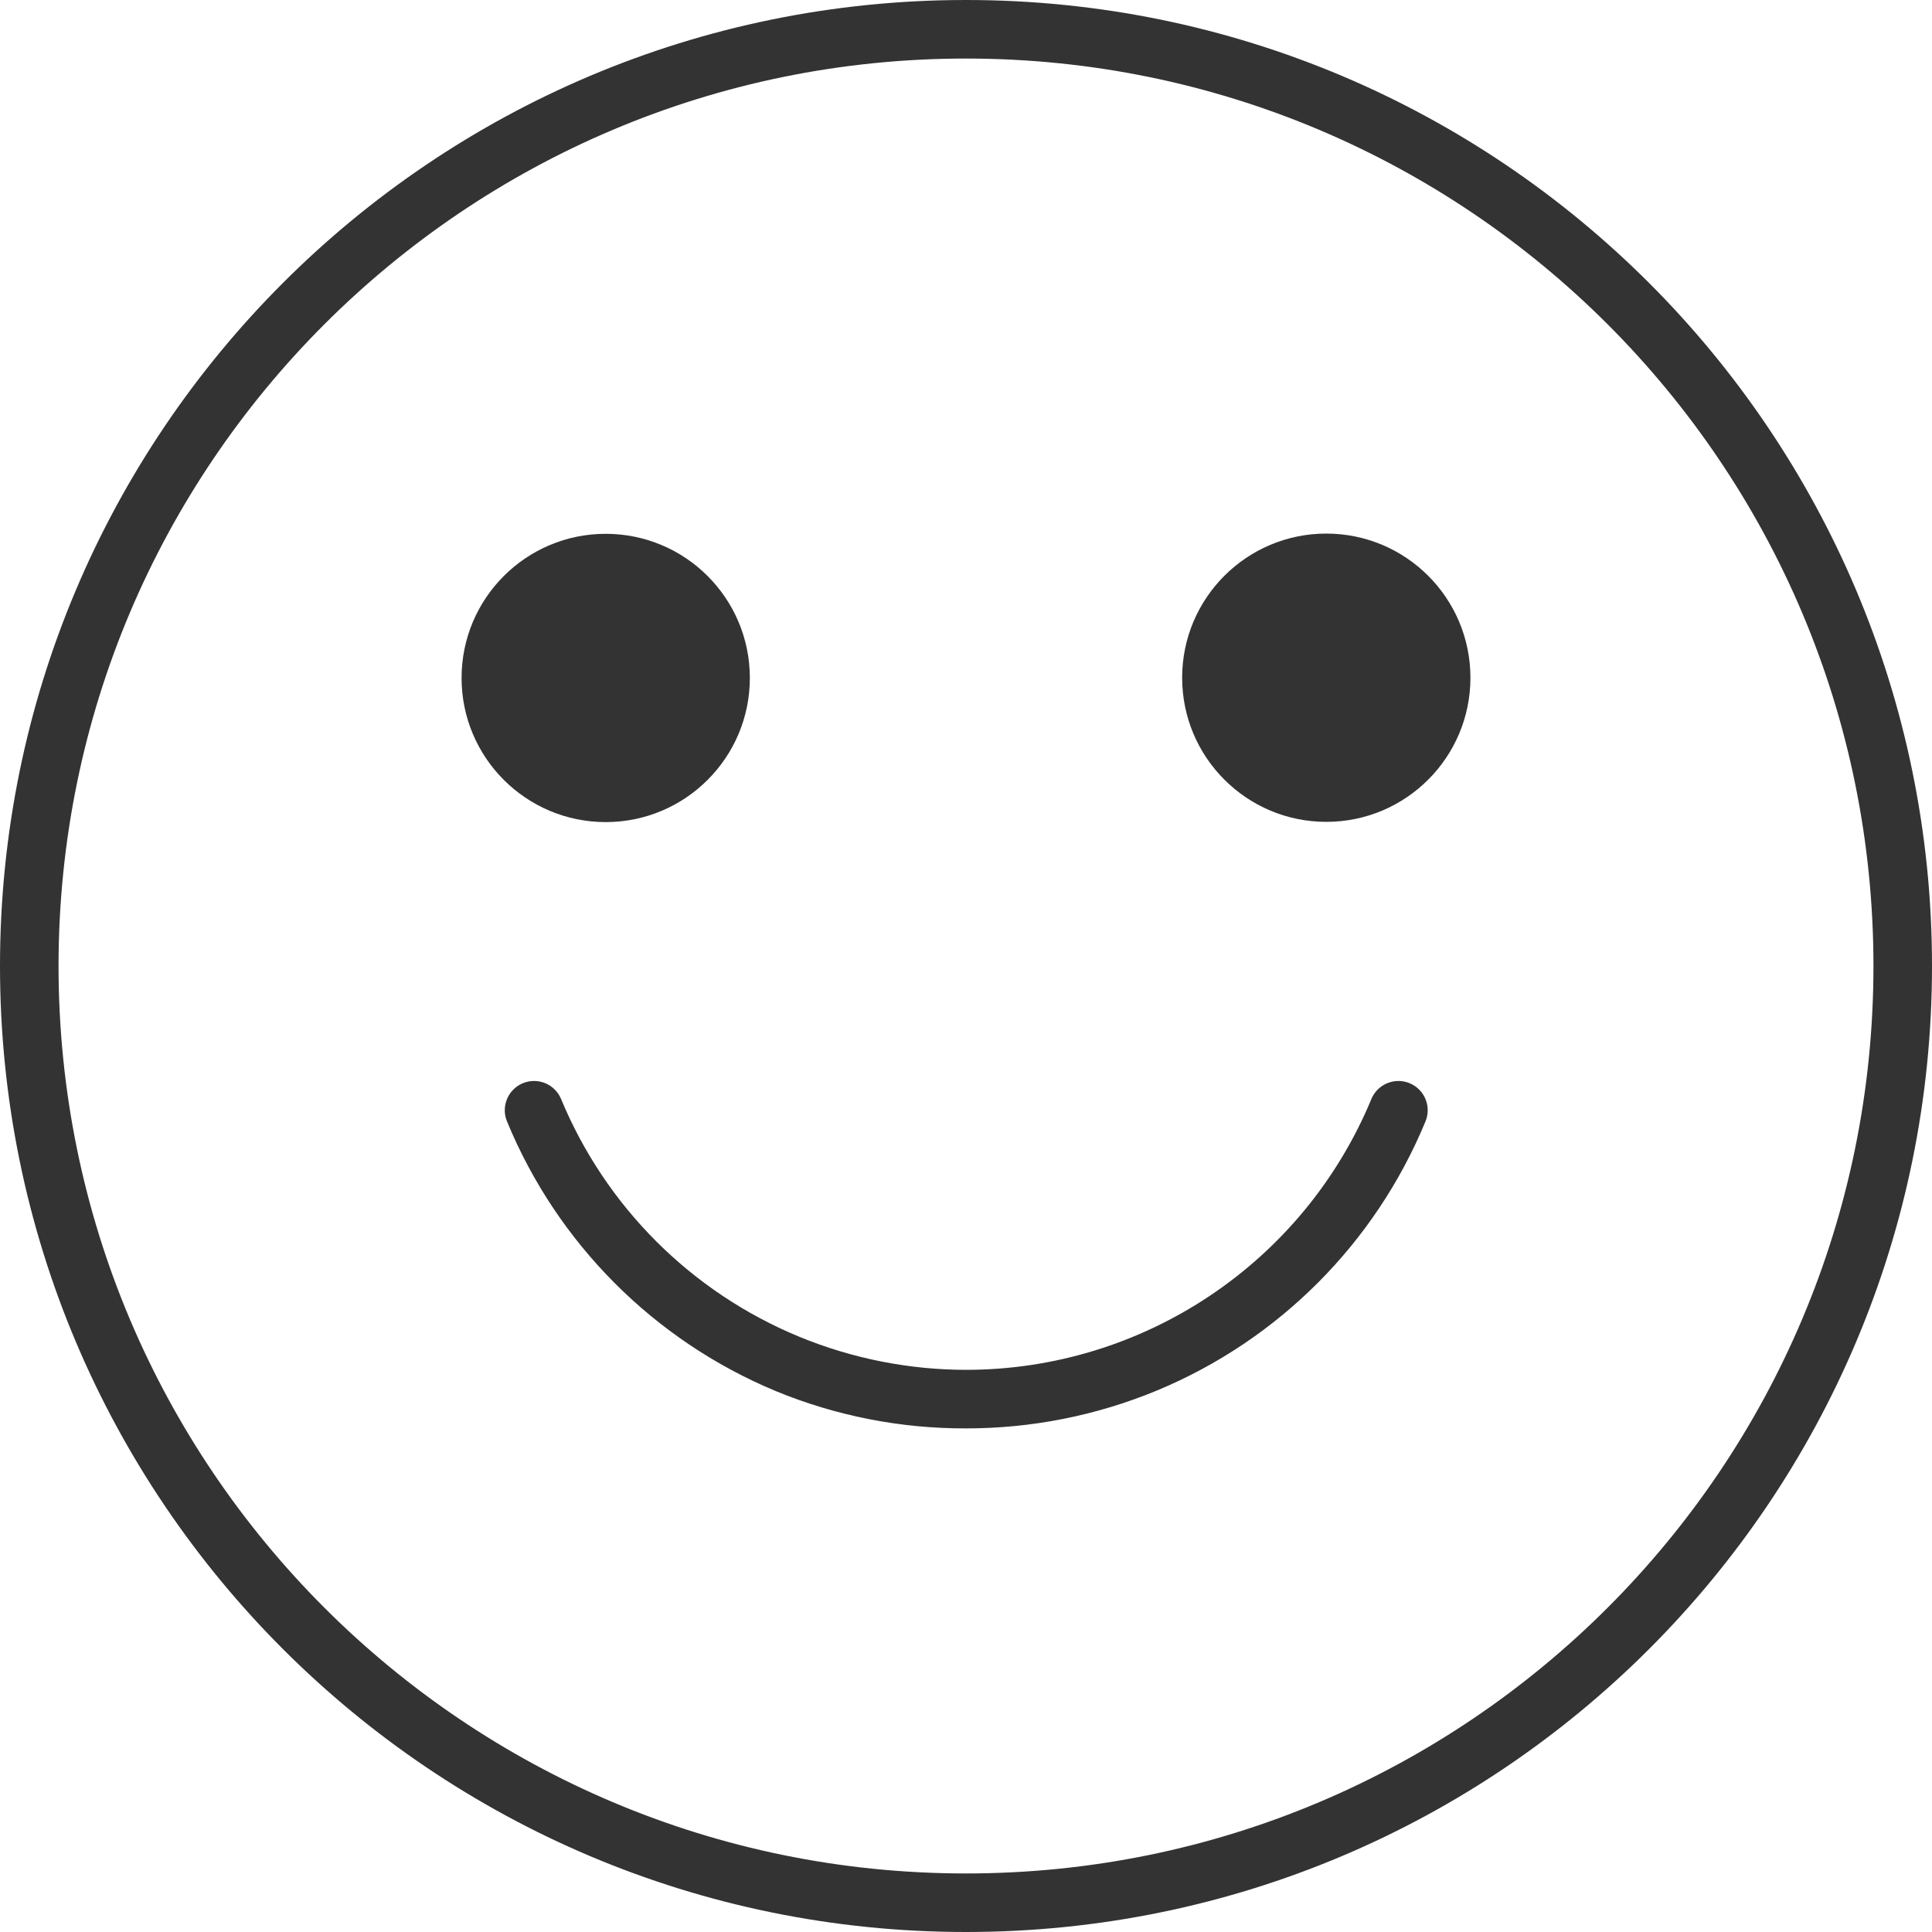
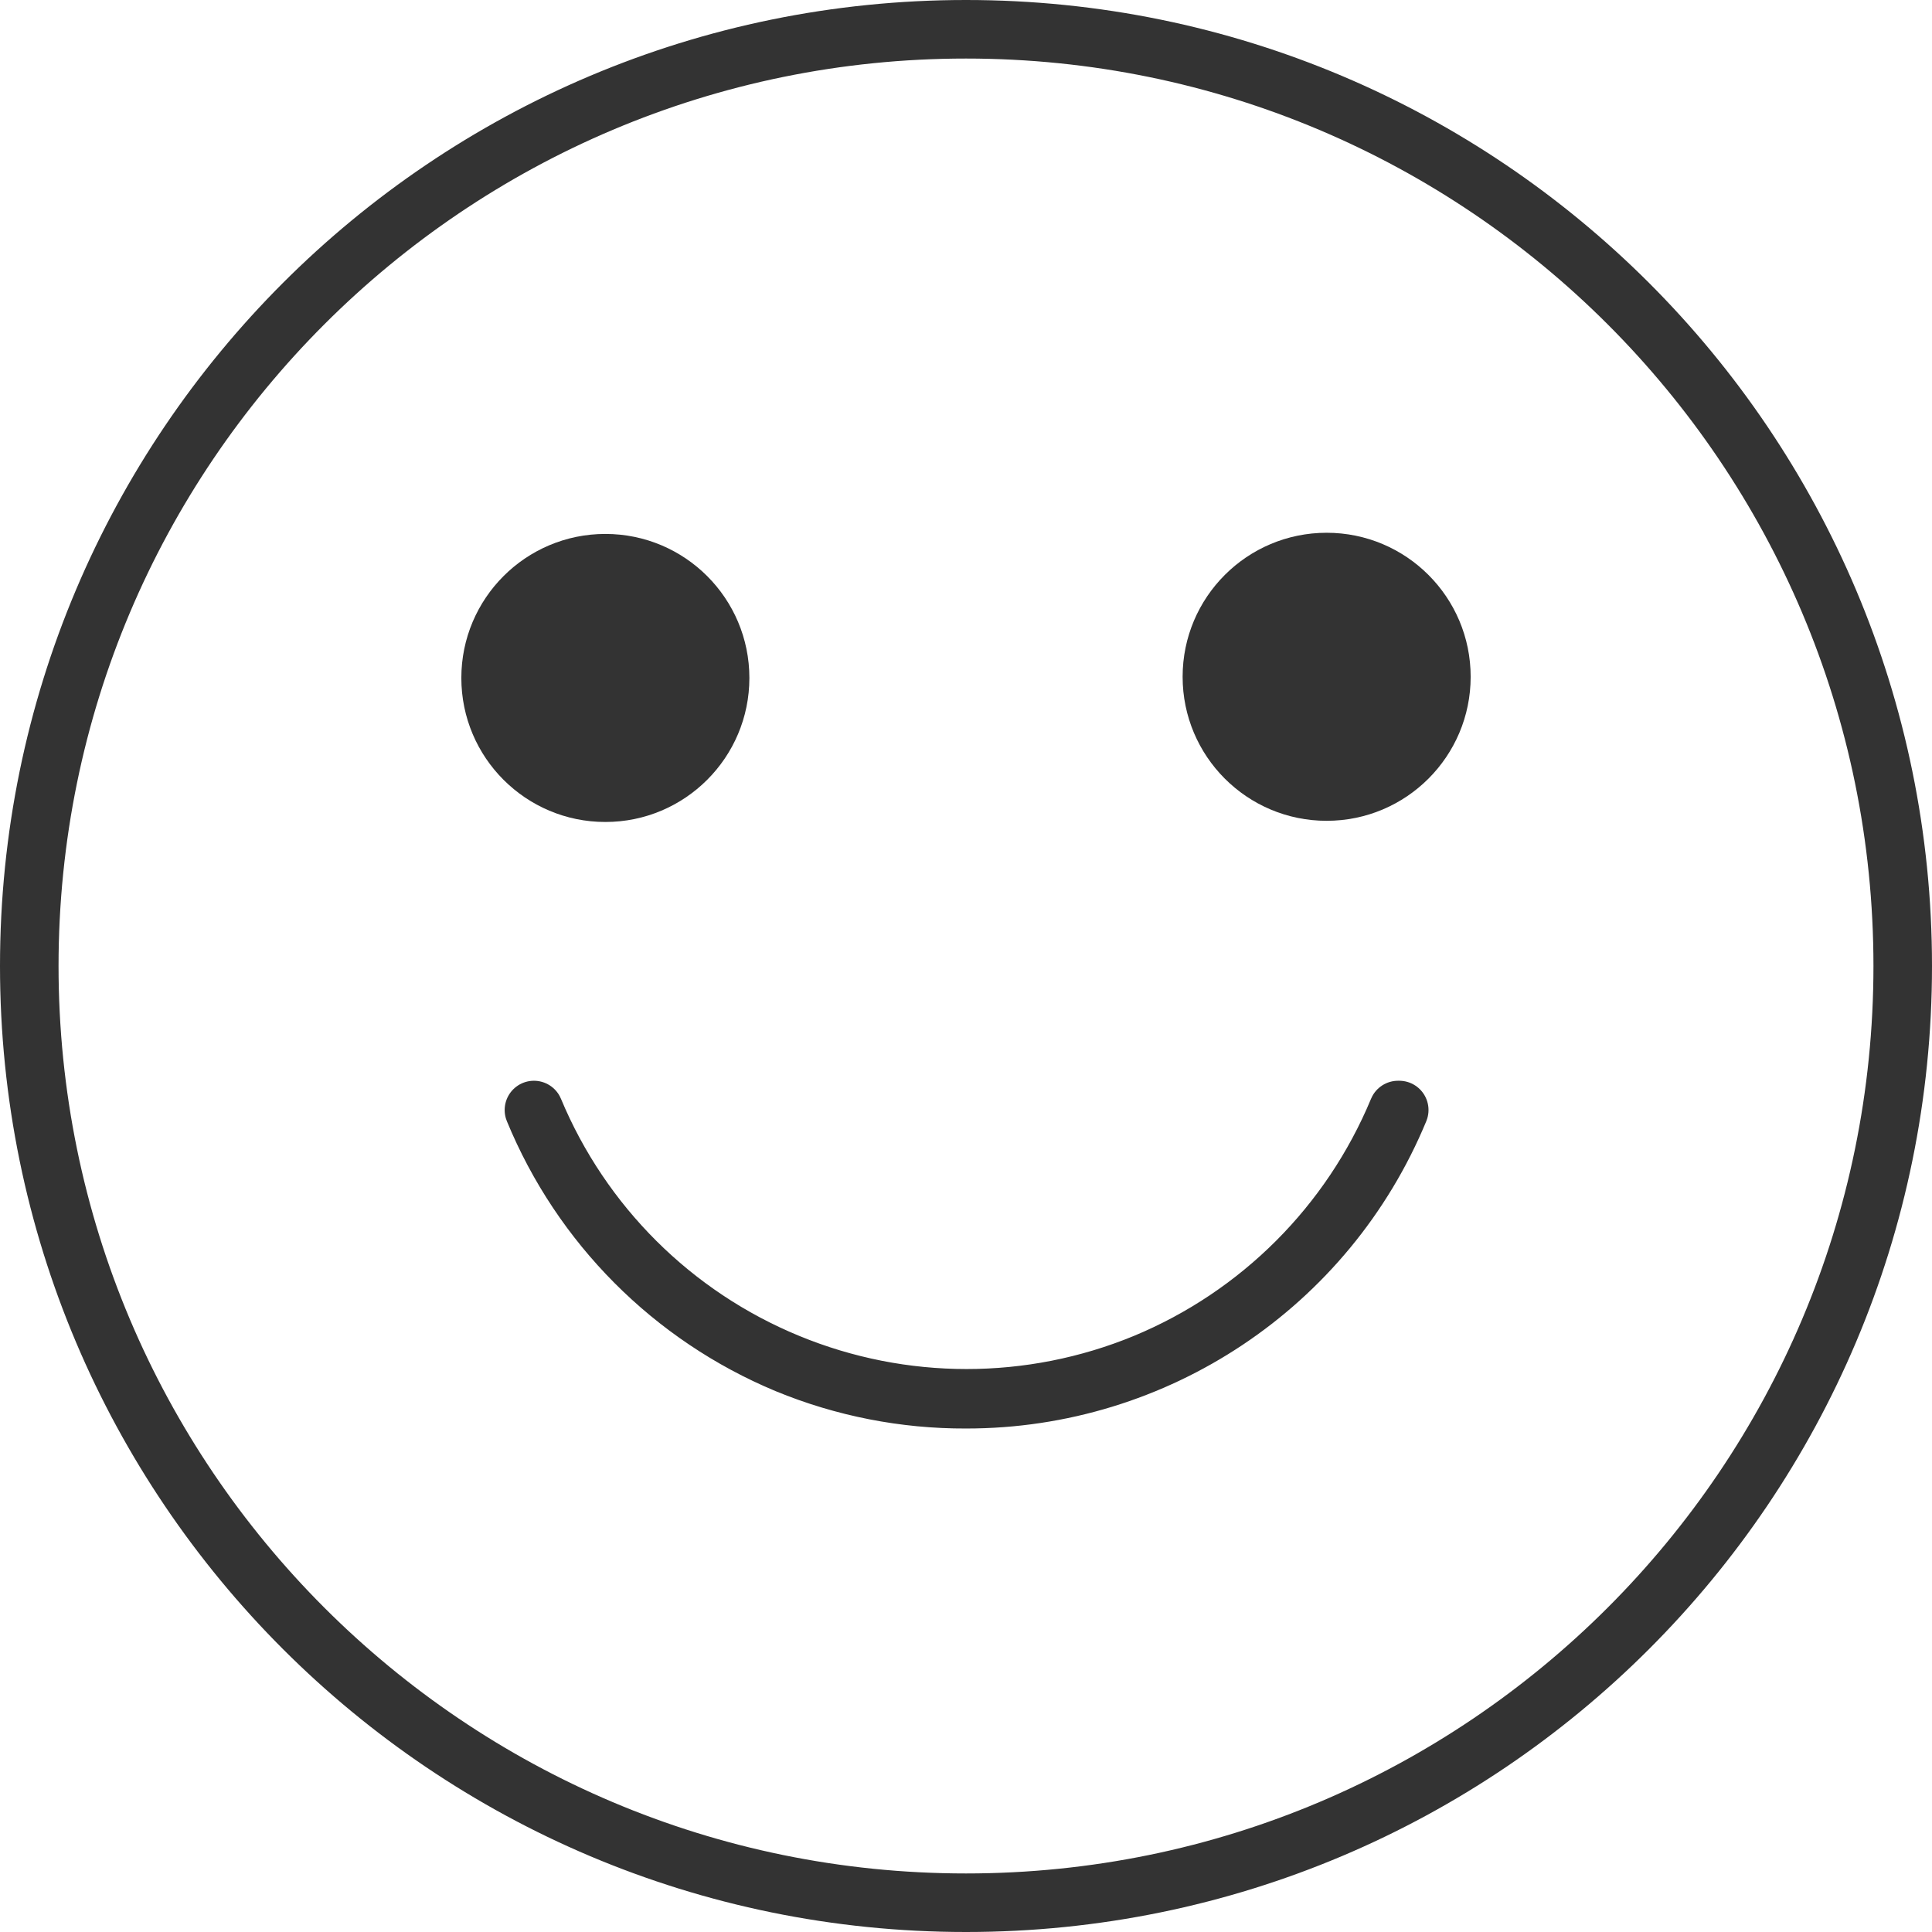
- <svg xmlns="http://www.w3.org/2000/svg" width="16.5" height="16.5" viewBox="0 0 16.5 16.5">
-   <g id="account" transform="translate(-17.25 -17.25)">
-     <path id="Caminho_211" data-name="Caminho 211" d="M33.5,25.5a8,8,0,1,1-8-8A8,8,0,0,1,33.5,25.5Z" fill="none" stroke="#333" stroke-linecap="round" stroke-linejoin="round" stroke-miterlimit="10" stroke-width="0.5" />
-     <path id="Caminho_212" data-name="Caminho 212" d="M34.961,36.229A1.231,1.231,0,1,1,33.73,35,1.231,1.231,0,0,1,34.961,36.229Z" transform="translate(-11.307 -13.191)" fill="#333" />
-     <circle id="Elipse_40" data-name="Elipse 40" cx="1.231" cy="1.231" r="1.231" transform="translate(27.346 21.807)" fill="#333" />
-     <path id="Caminho_213" data-name="Caminho 213" d="M42.382,55a4,4,0,0,1-3.693,2.467,3.977,3.977,0,0,1-1.53-.3A4,4,0,0,1,35,55a4,4,0,0,0,2.164,2.163,4,4,0,0,0,3.059,0A3.991,3.991,0,0,0,42.382,55Z" transform="translate(-13.189 -28.268)" fill="none" stroke="#333" stroke-linecap="round" stroke-linejoin="round" stroke-miterlimit="10" stroke-width="0.5" />
+ <svg xmlns="http://www.w3.org/2000/svg" width="16.5" height="16.5">
+   <g transform="translate(-17.25 -17.25)">
+     <path data-name="Caminho 211" d="M33.5 25.5a8 8 0 1 1-8-8 8 8 0 0 1 8 8Z" fill="none" stroke="#333" stroke-linecap="round" stroke-linejoin="round" stroke-miterlimit="10" stroke-width=".5" />
+     <path data-name="Caminho 212" d="M23.65 23.04a1.23 1.23 0 1 1-1.23-1.23 1.23 1.23 0 0 1 1.23 1.23Z" fill="#333" />
+     <circle data-name="Elipse 40" cx="1.23" cy="1.23" r="1.23" transform="translate(27.35 21.8)" fill="#333" />
+     <path data-name="Caminho 213" d="M29.2 26.73a4 4 0 0 1-3.7 2.47 3.98 3.98 0 0 1-1.53-.3 4 4 0 0 1-2.16-2.17 4 4 0 0 0 2.17 2.16 4 4 0 0 0 3.05 0 4 4 0 0 0 2.16-2.16Z" fill="none" stroke="#333" stroke-linecap="round" stroke-linejoin="round" stroke-miterlimit="10" stroke-width=".5" />
  </g>
</svg>
